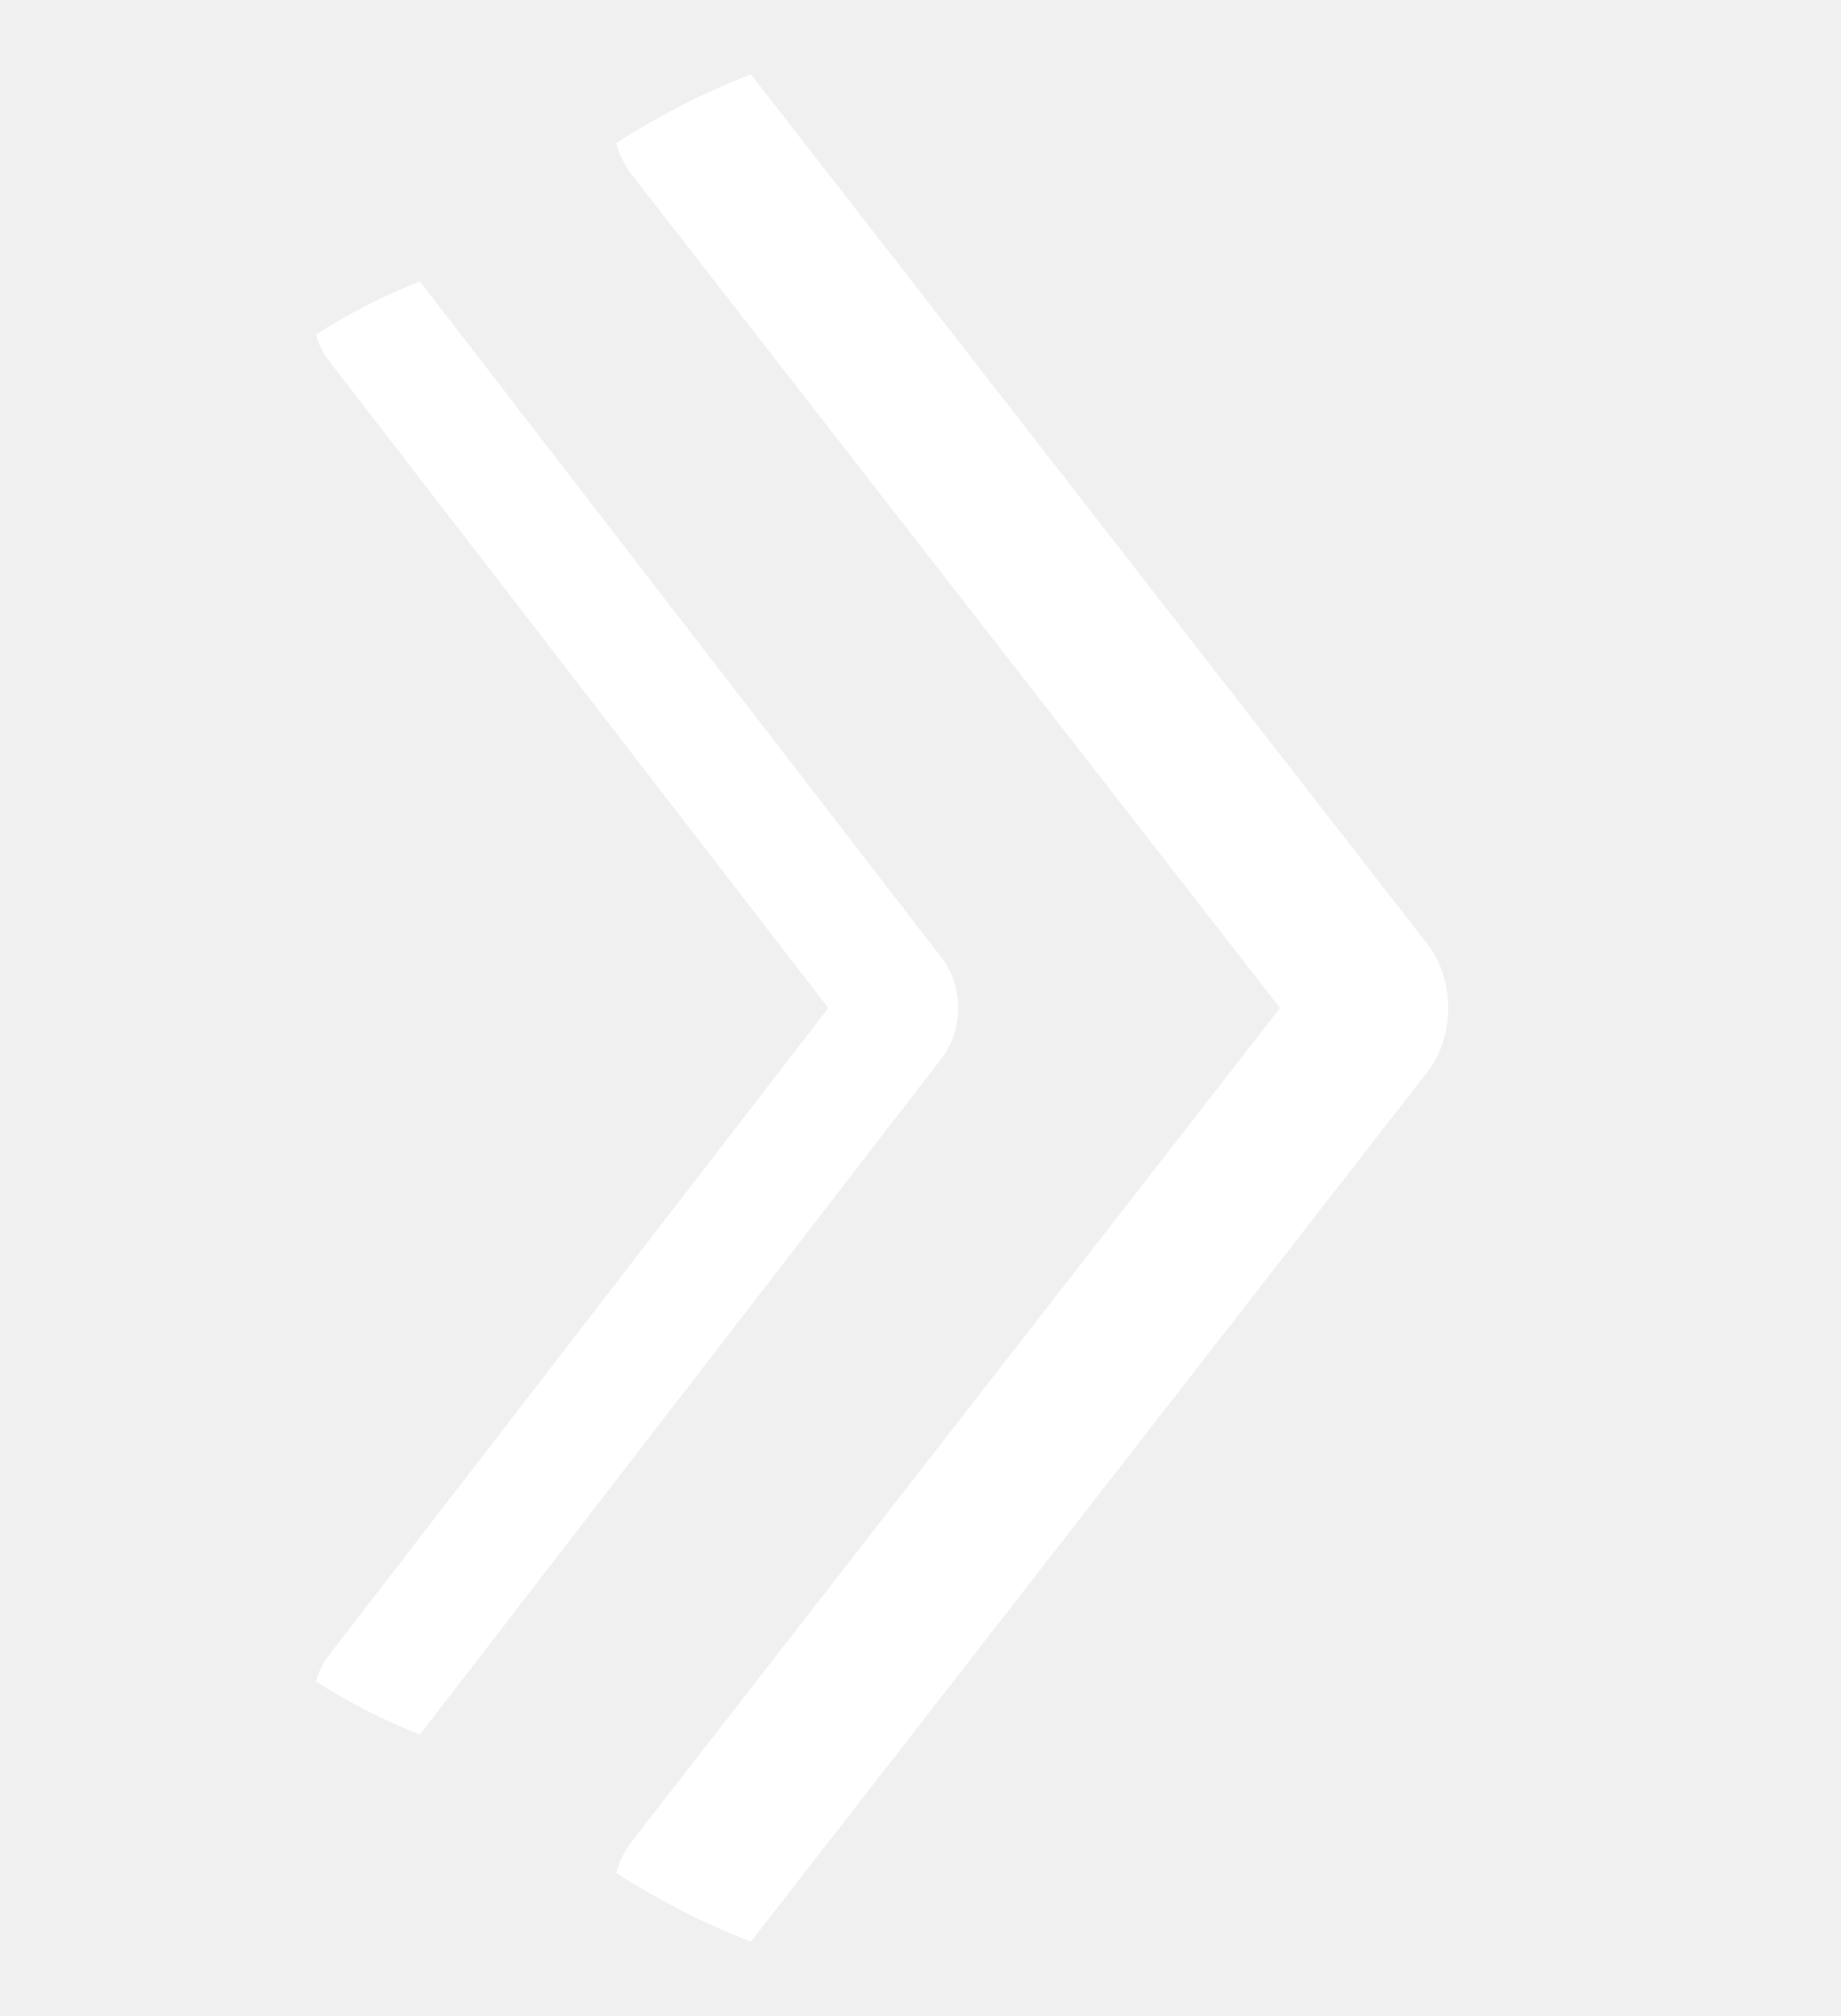
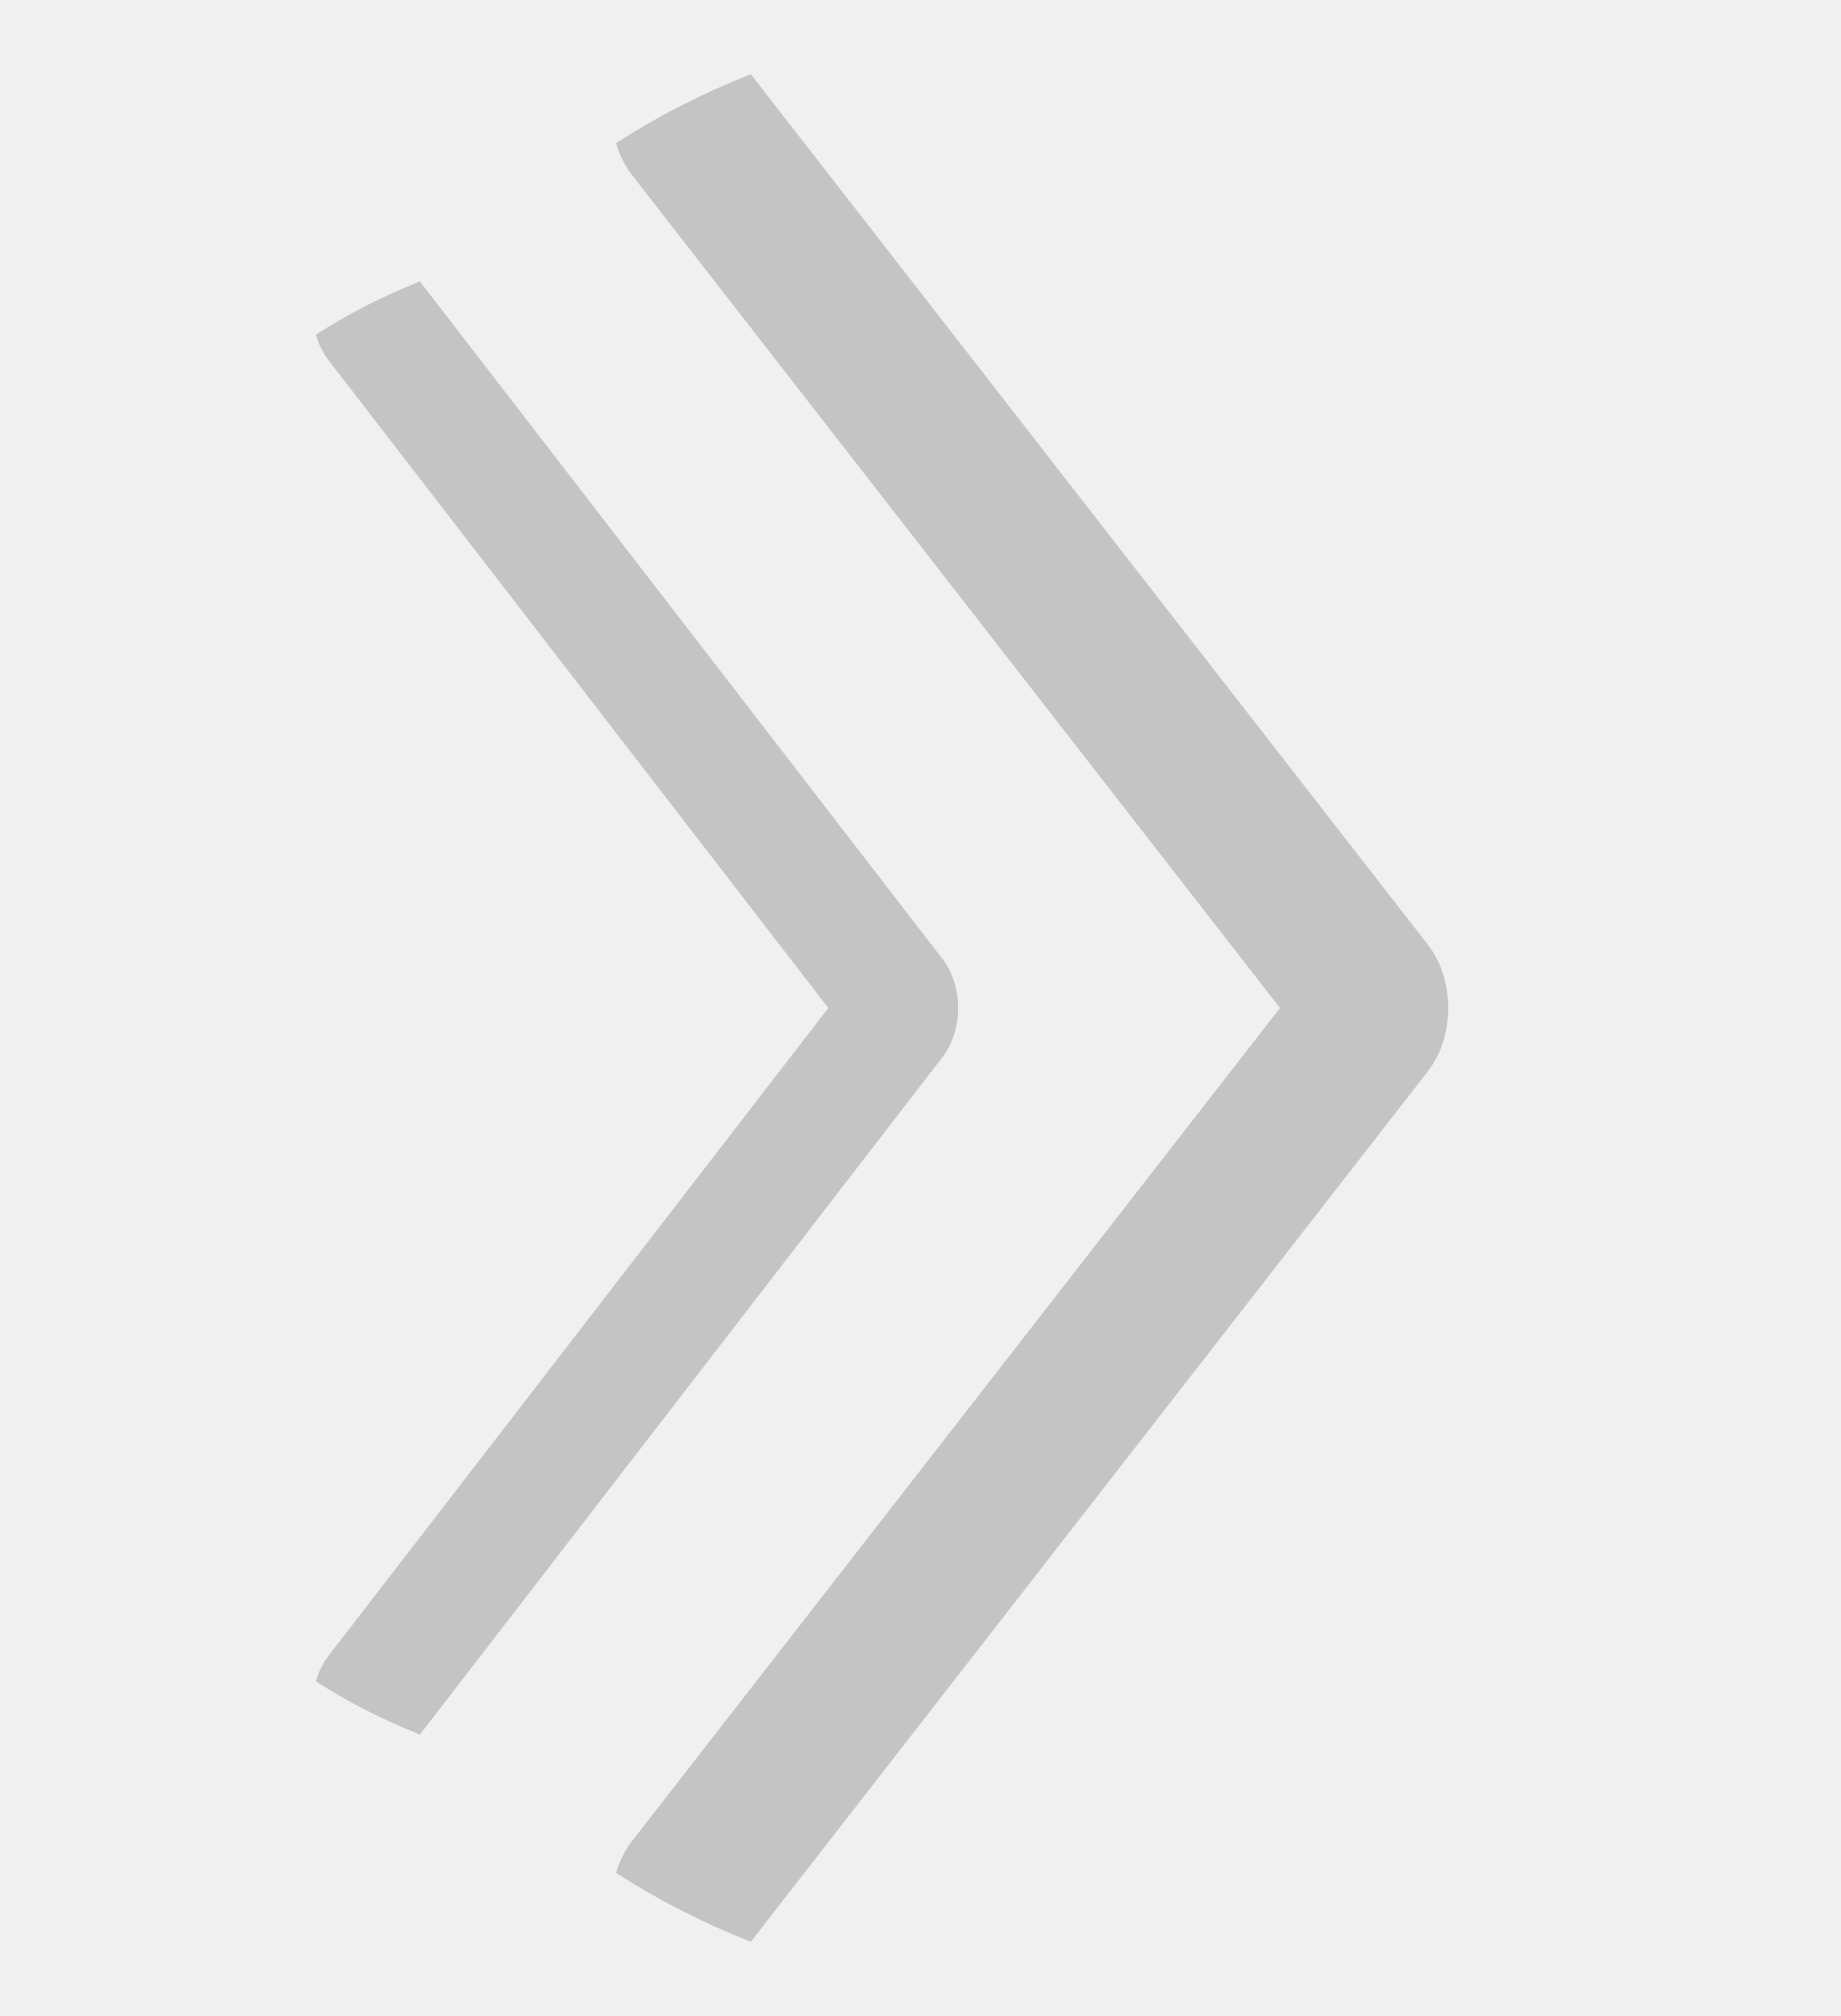
<svg xmlns="http://www.w3.org/2000/svg" width="21" height="23" viewBox="0 0 21 23" fill="none">
  <g clip-path="url(#clip0_101_2128)">
-     <path d="M7.21 22.451C6.9 22.051 6.9 21.404 7.211 21.004L14.603 11.5L7.21 1.996C6.9 1.597 6.9 0.949 7.211 0.55C7.521 0.15 8.025 0.15 8.335 0.55L16.29 10.777C16.439 10.969 16.523 11.229 16.523 11.5C16.523 11.771 16.439 12.032 16.29 12.223L8.335 22.45C8.025 22.85 7.521 22.85 7.21 22.451Z" fill="white" />
+     <path d="M7.21 22.451C6.9 22.051 6.9 21.404 7.211 21.004L14.603 11.5L7.21 1.996C6.9 1.597 6.9 0.949 7.211 0.55C7.521 0.15 8.025 0.15 8.335 0.55L16.29 10.777C16.439 10.969 16.523 11.229 16.523 11.5C16.523 11.771 16.439 12.032 16.29 12.223L8.335 22.45C8.025 22.85 7.521 22.85 7.21 22.451Z" fill="#C4C4C4" />
  </g>
  <g clip-path="url(#clip1_101_2128)">
-     <path d="M3.747 20.017C3.507 19.706 3.507 19.203 3.747 18.892L9.45 11.5L3.747 4.108C3.507 3.797 3.507 3.294 3.747 2.983C3.987 2.672 4.375 2.672 4.615 2.983L10.751 10.938C10.866 11.087 10.931 11.289 10.931 11.5C10.931 11.711 10.866 11.914 10.751 12.063L4.615 20.017C4.375 20.328 3.987 20.328 3.747 20.017Z" fill="white" />
+     <path d="M3.747 20.017C3.507 19.706 3.507 19.203 3.747 18.892L9.45 11.5L3.747 4.108C3.507 3.797 3.507 3.294 3.747 2.983C3.987 2.672 4.375 2.672 4.615 2.983L10.751 10.938C10.866 11.087 10.931 11.289 10.931 11.5C10.931 11.711 10.866 11.914 10.751 12.063L4.615 20.017C4.375 20.328 3.987 20.328 3.747 20.017Z" fill="#C4C4C4" />
  </g>
  <defs>
    <clipPath id="clip0_101_2128">
      <rect width="22.5" height="17.5" rx="8.75" transform="matrix(0 1 1 0 3.00049 0.25)" fill="white" />
    </clipPath>
    <clipPath id="clip1_101_2128">
      <rect width="17.5" height="13.5" rx="6.75" transform="matrix(0 1 1 0 0.499023 2.75)" fill="white" />
    </clipPath>
  </defs>
</svg>
